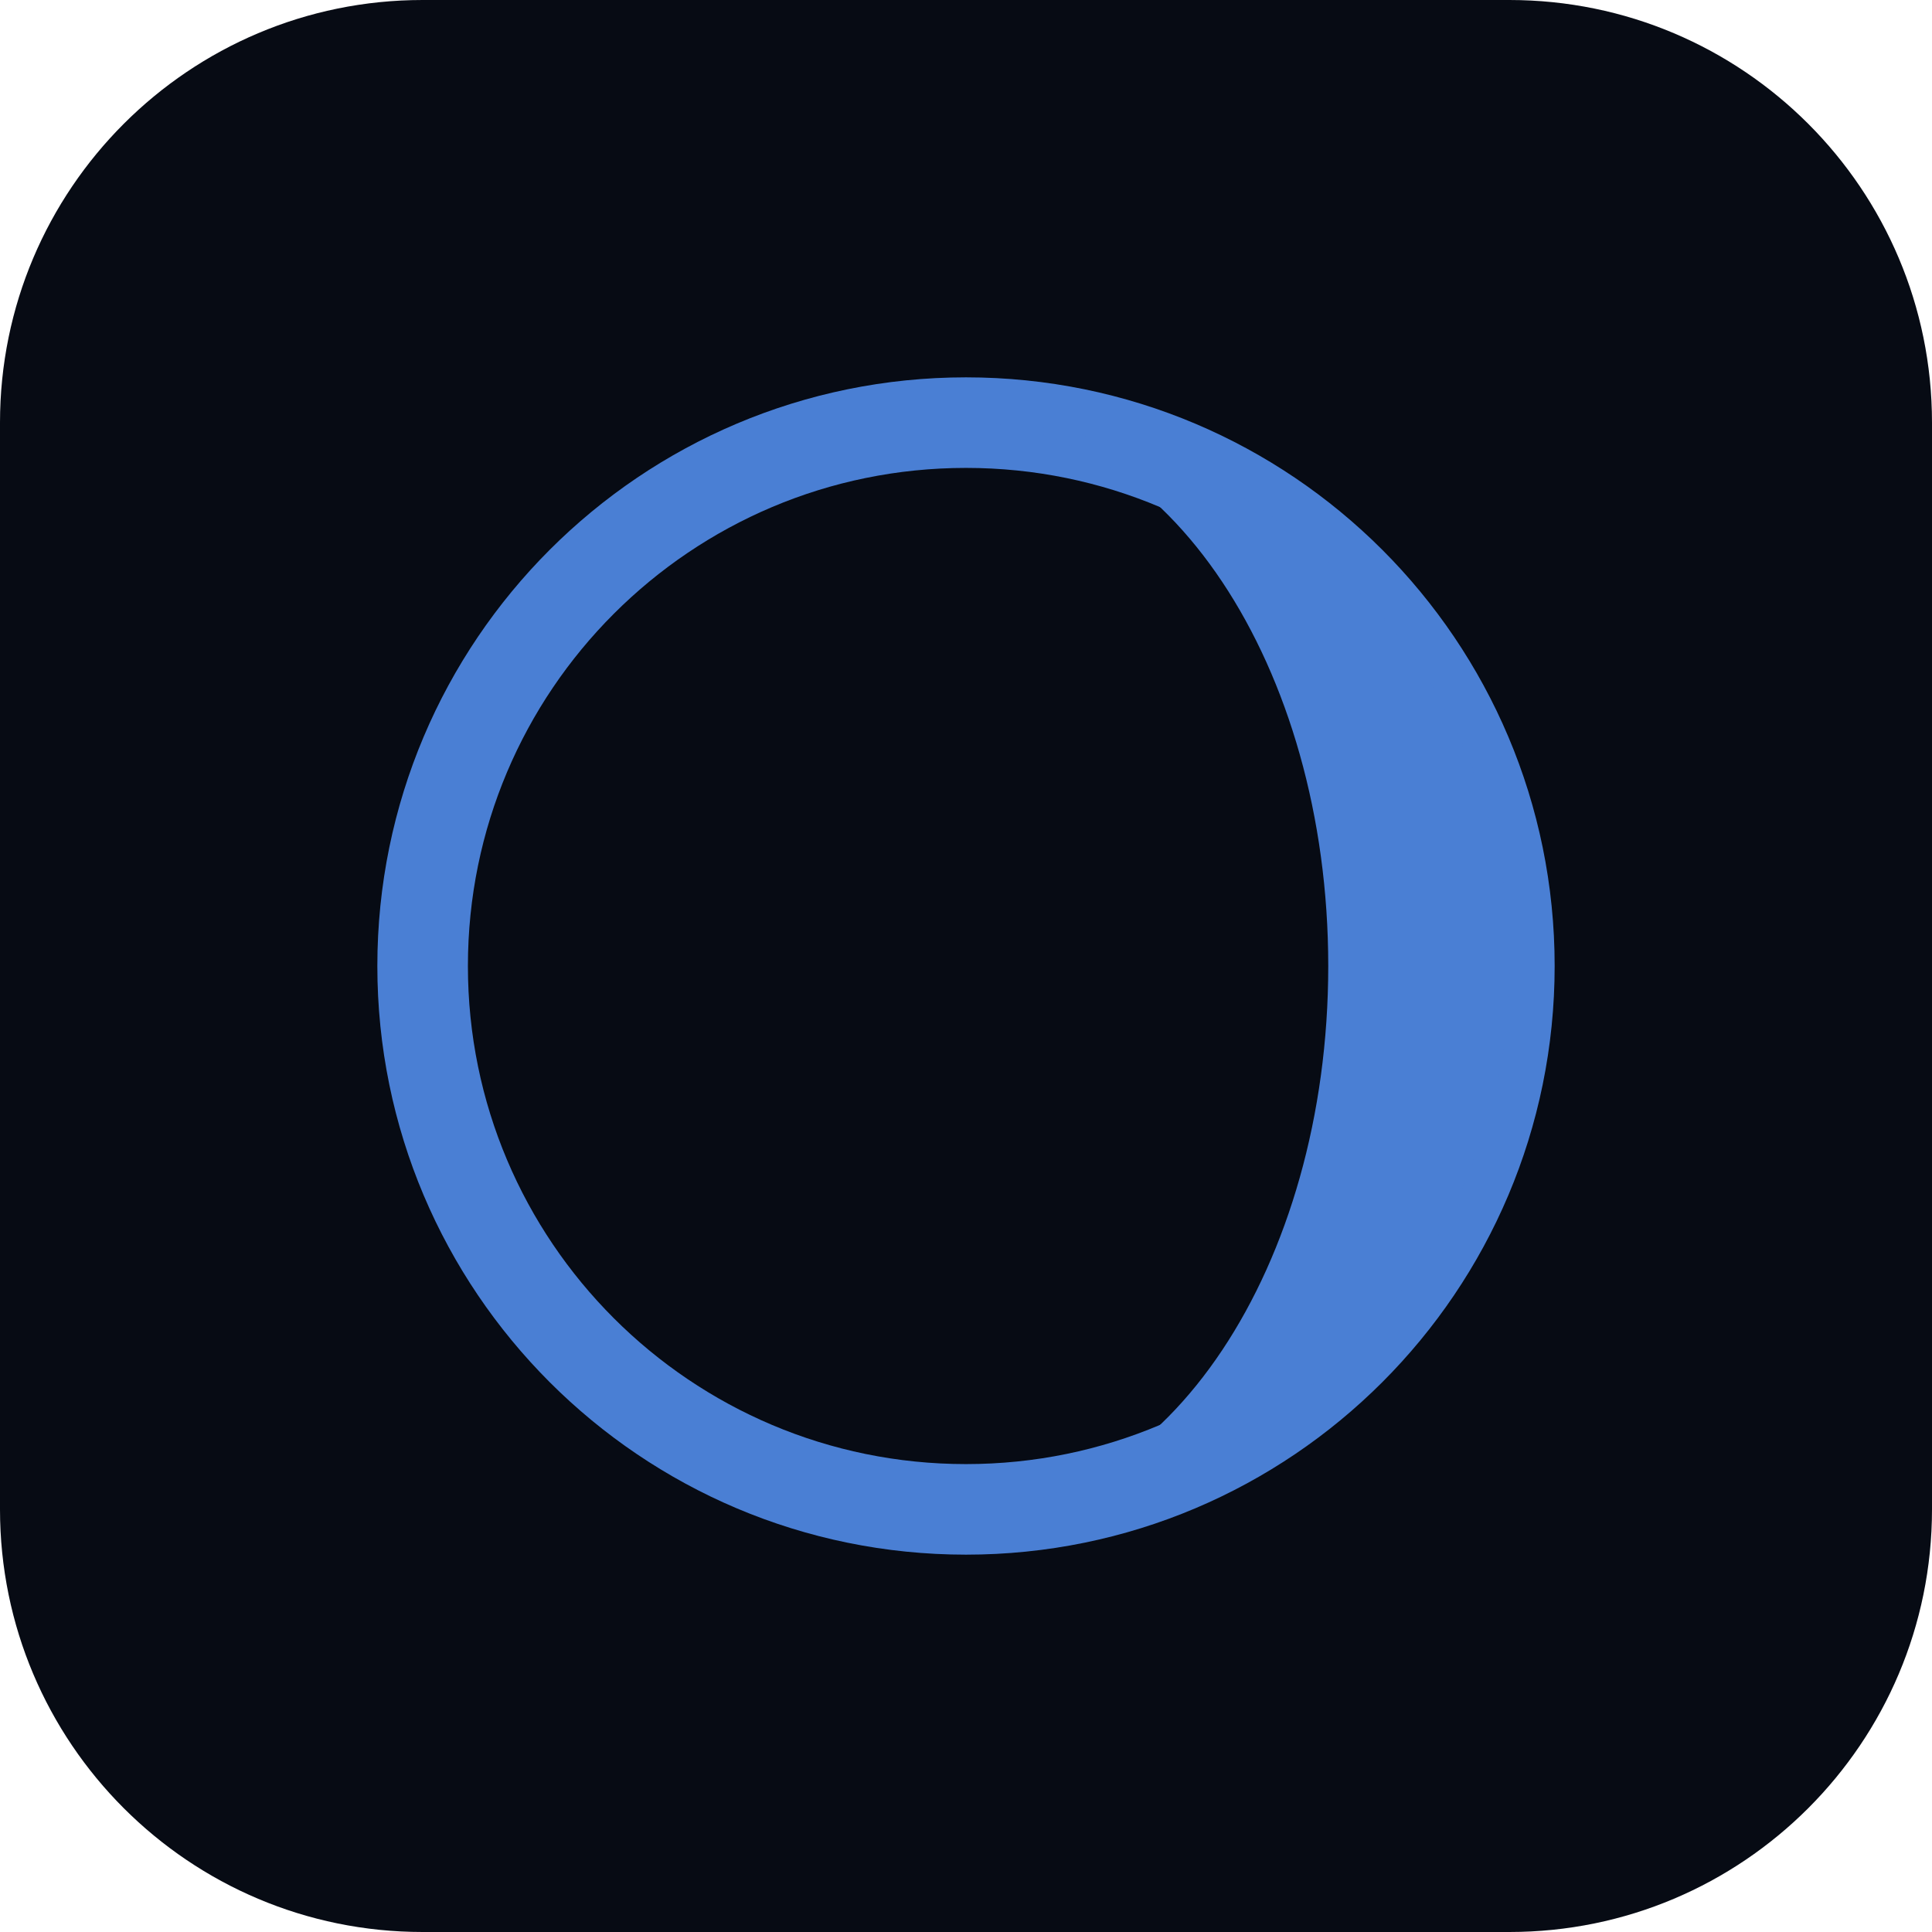
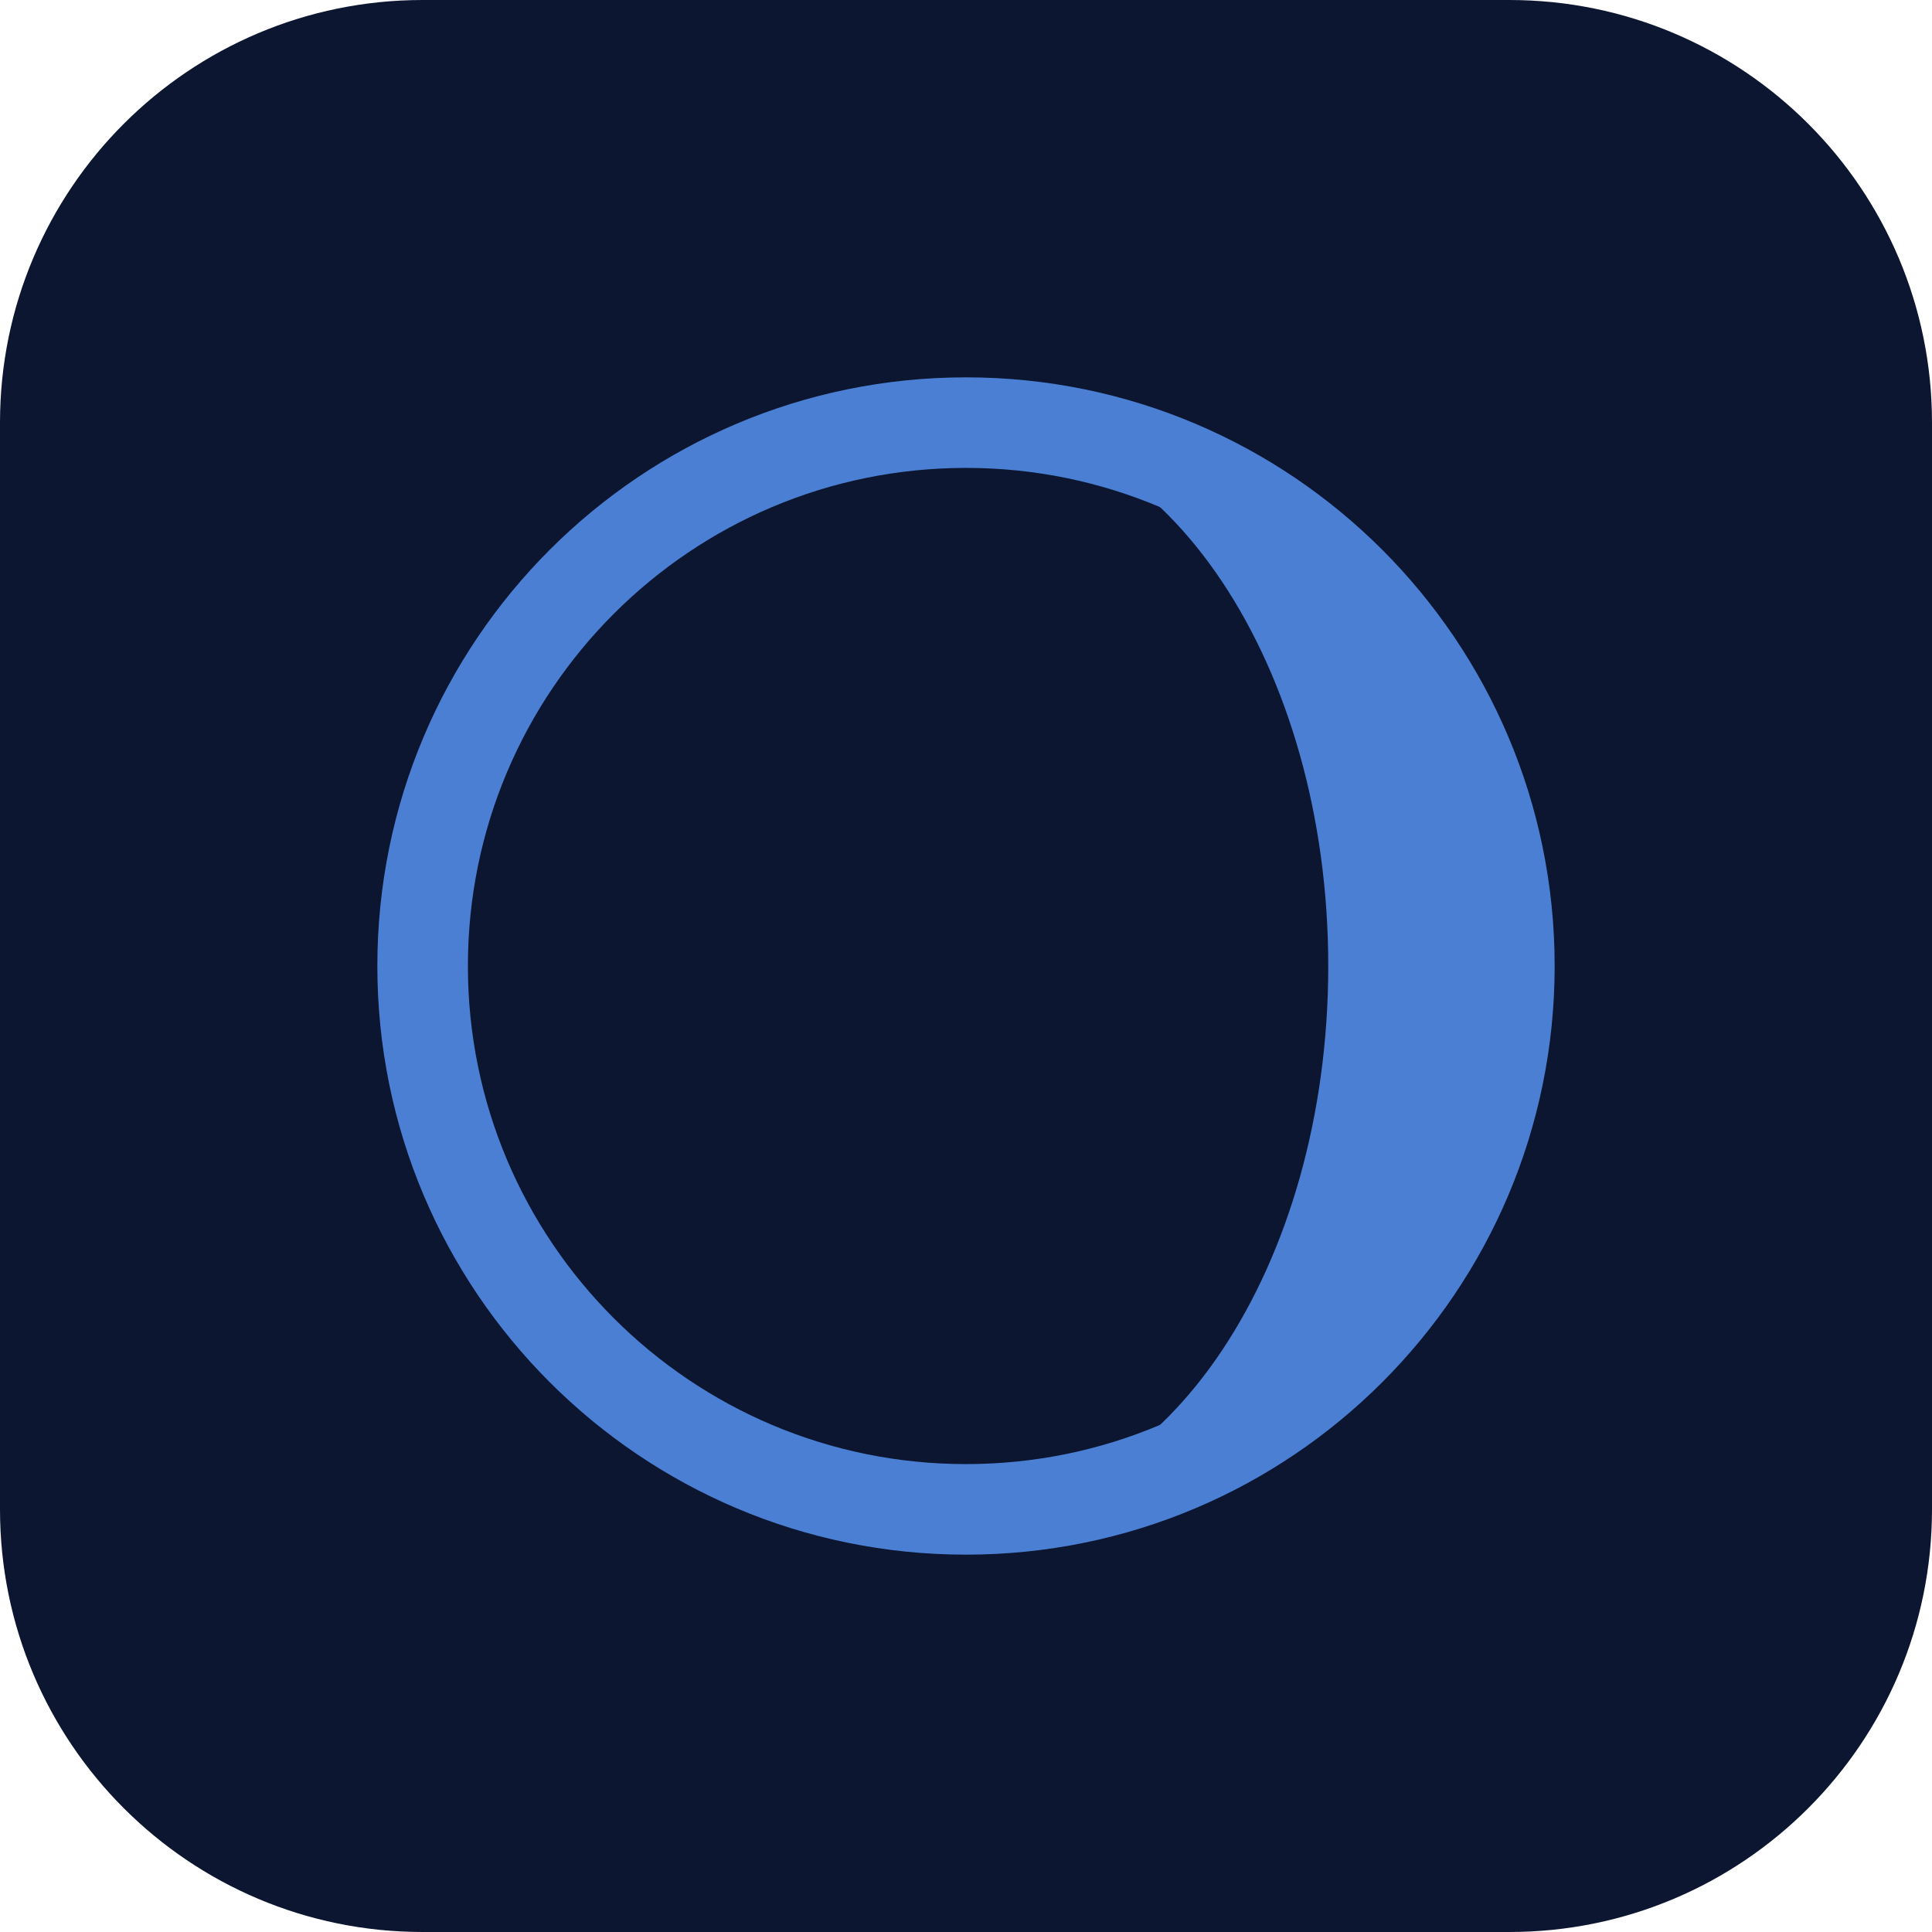
<svg xmlns="http://www.w3.org/2000/svg" viewBox="0 0 64 64">
-   <rect width="64" height="64" rx="14" fill="#070B14" />
+   <rect width="64" height="64" rx="14" fill="#0C1630" />
  <circle cx="32" cy="32" r="18" fill="none" stroke="#4A7FD4" stroke-width="3" />
  <path d="M32 14a18 18 0 0 1 0 36a12 18 0 0 0 0-36z" fill="#4A7FD4" />
</svg>
